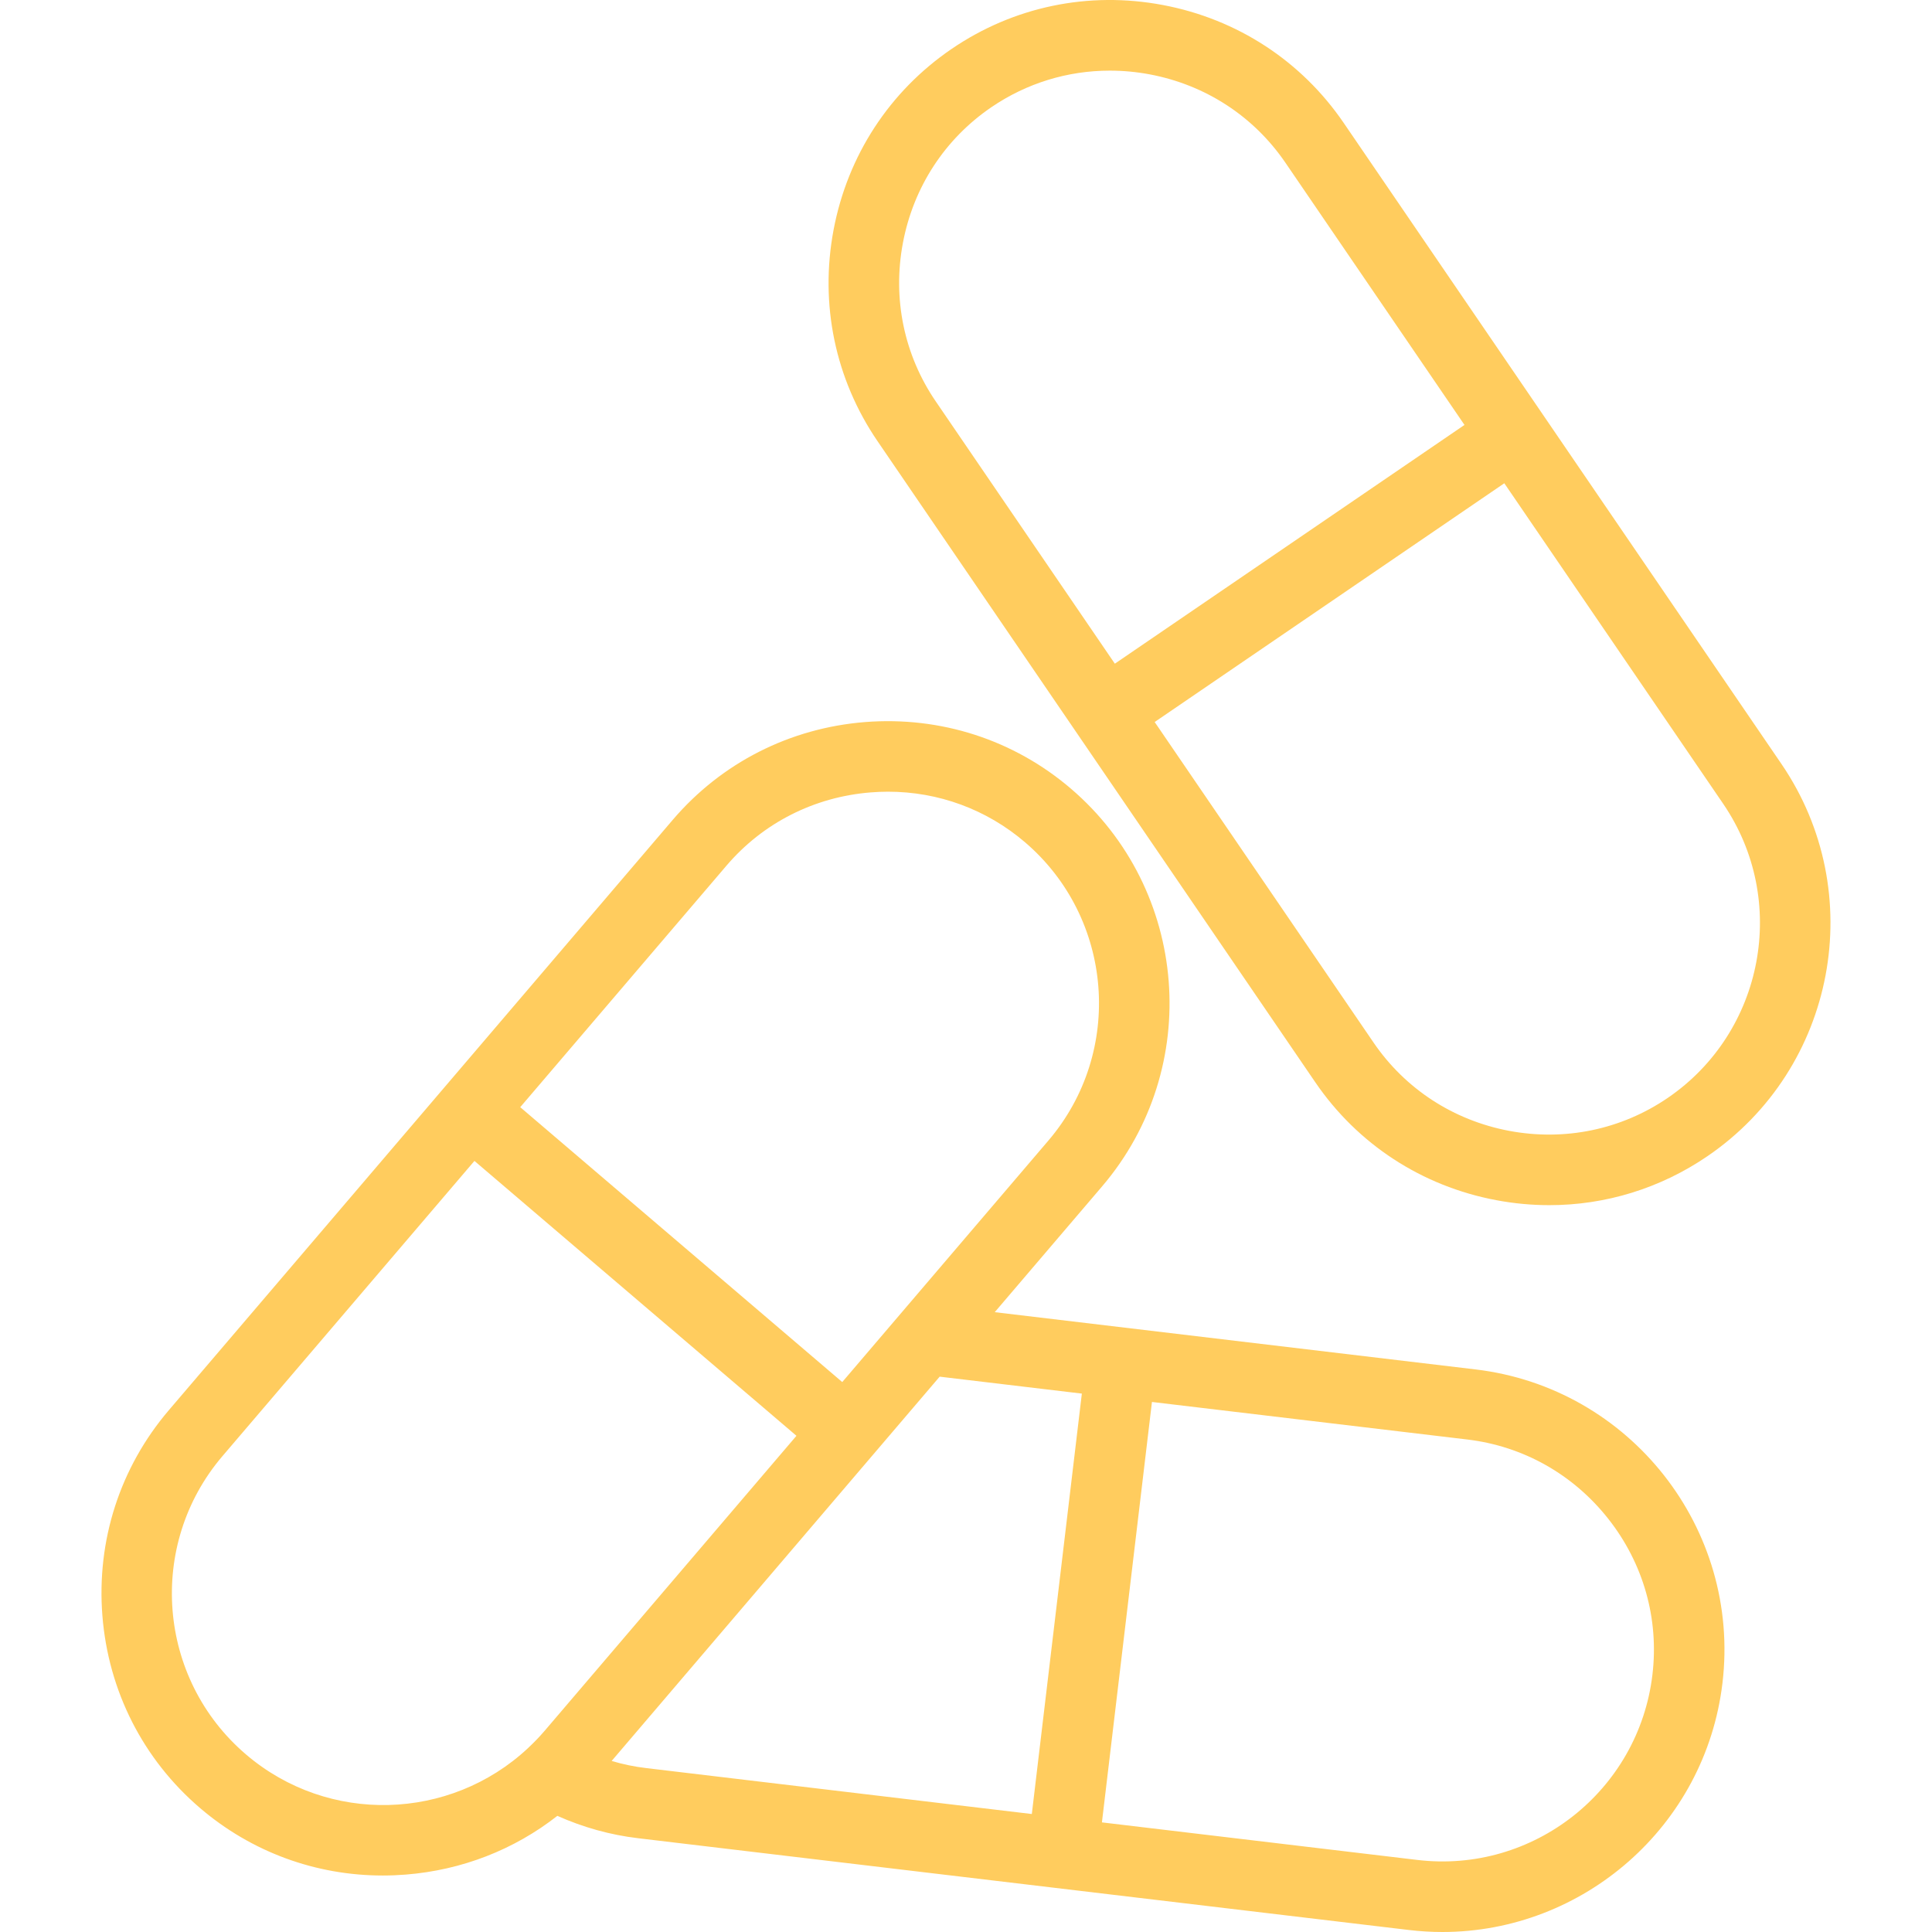
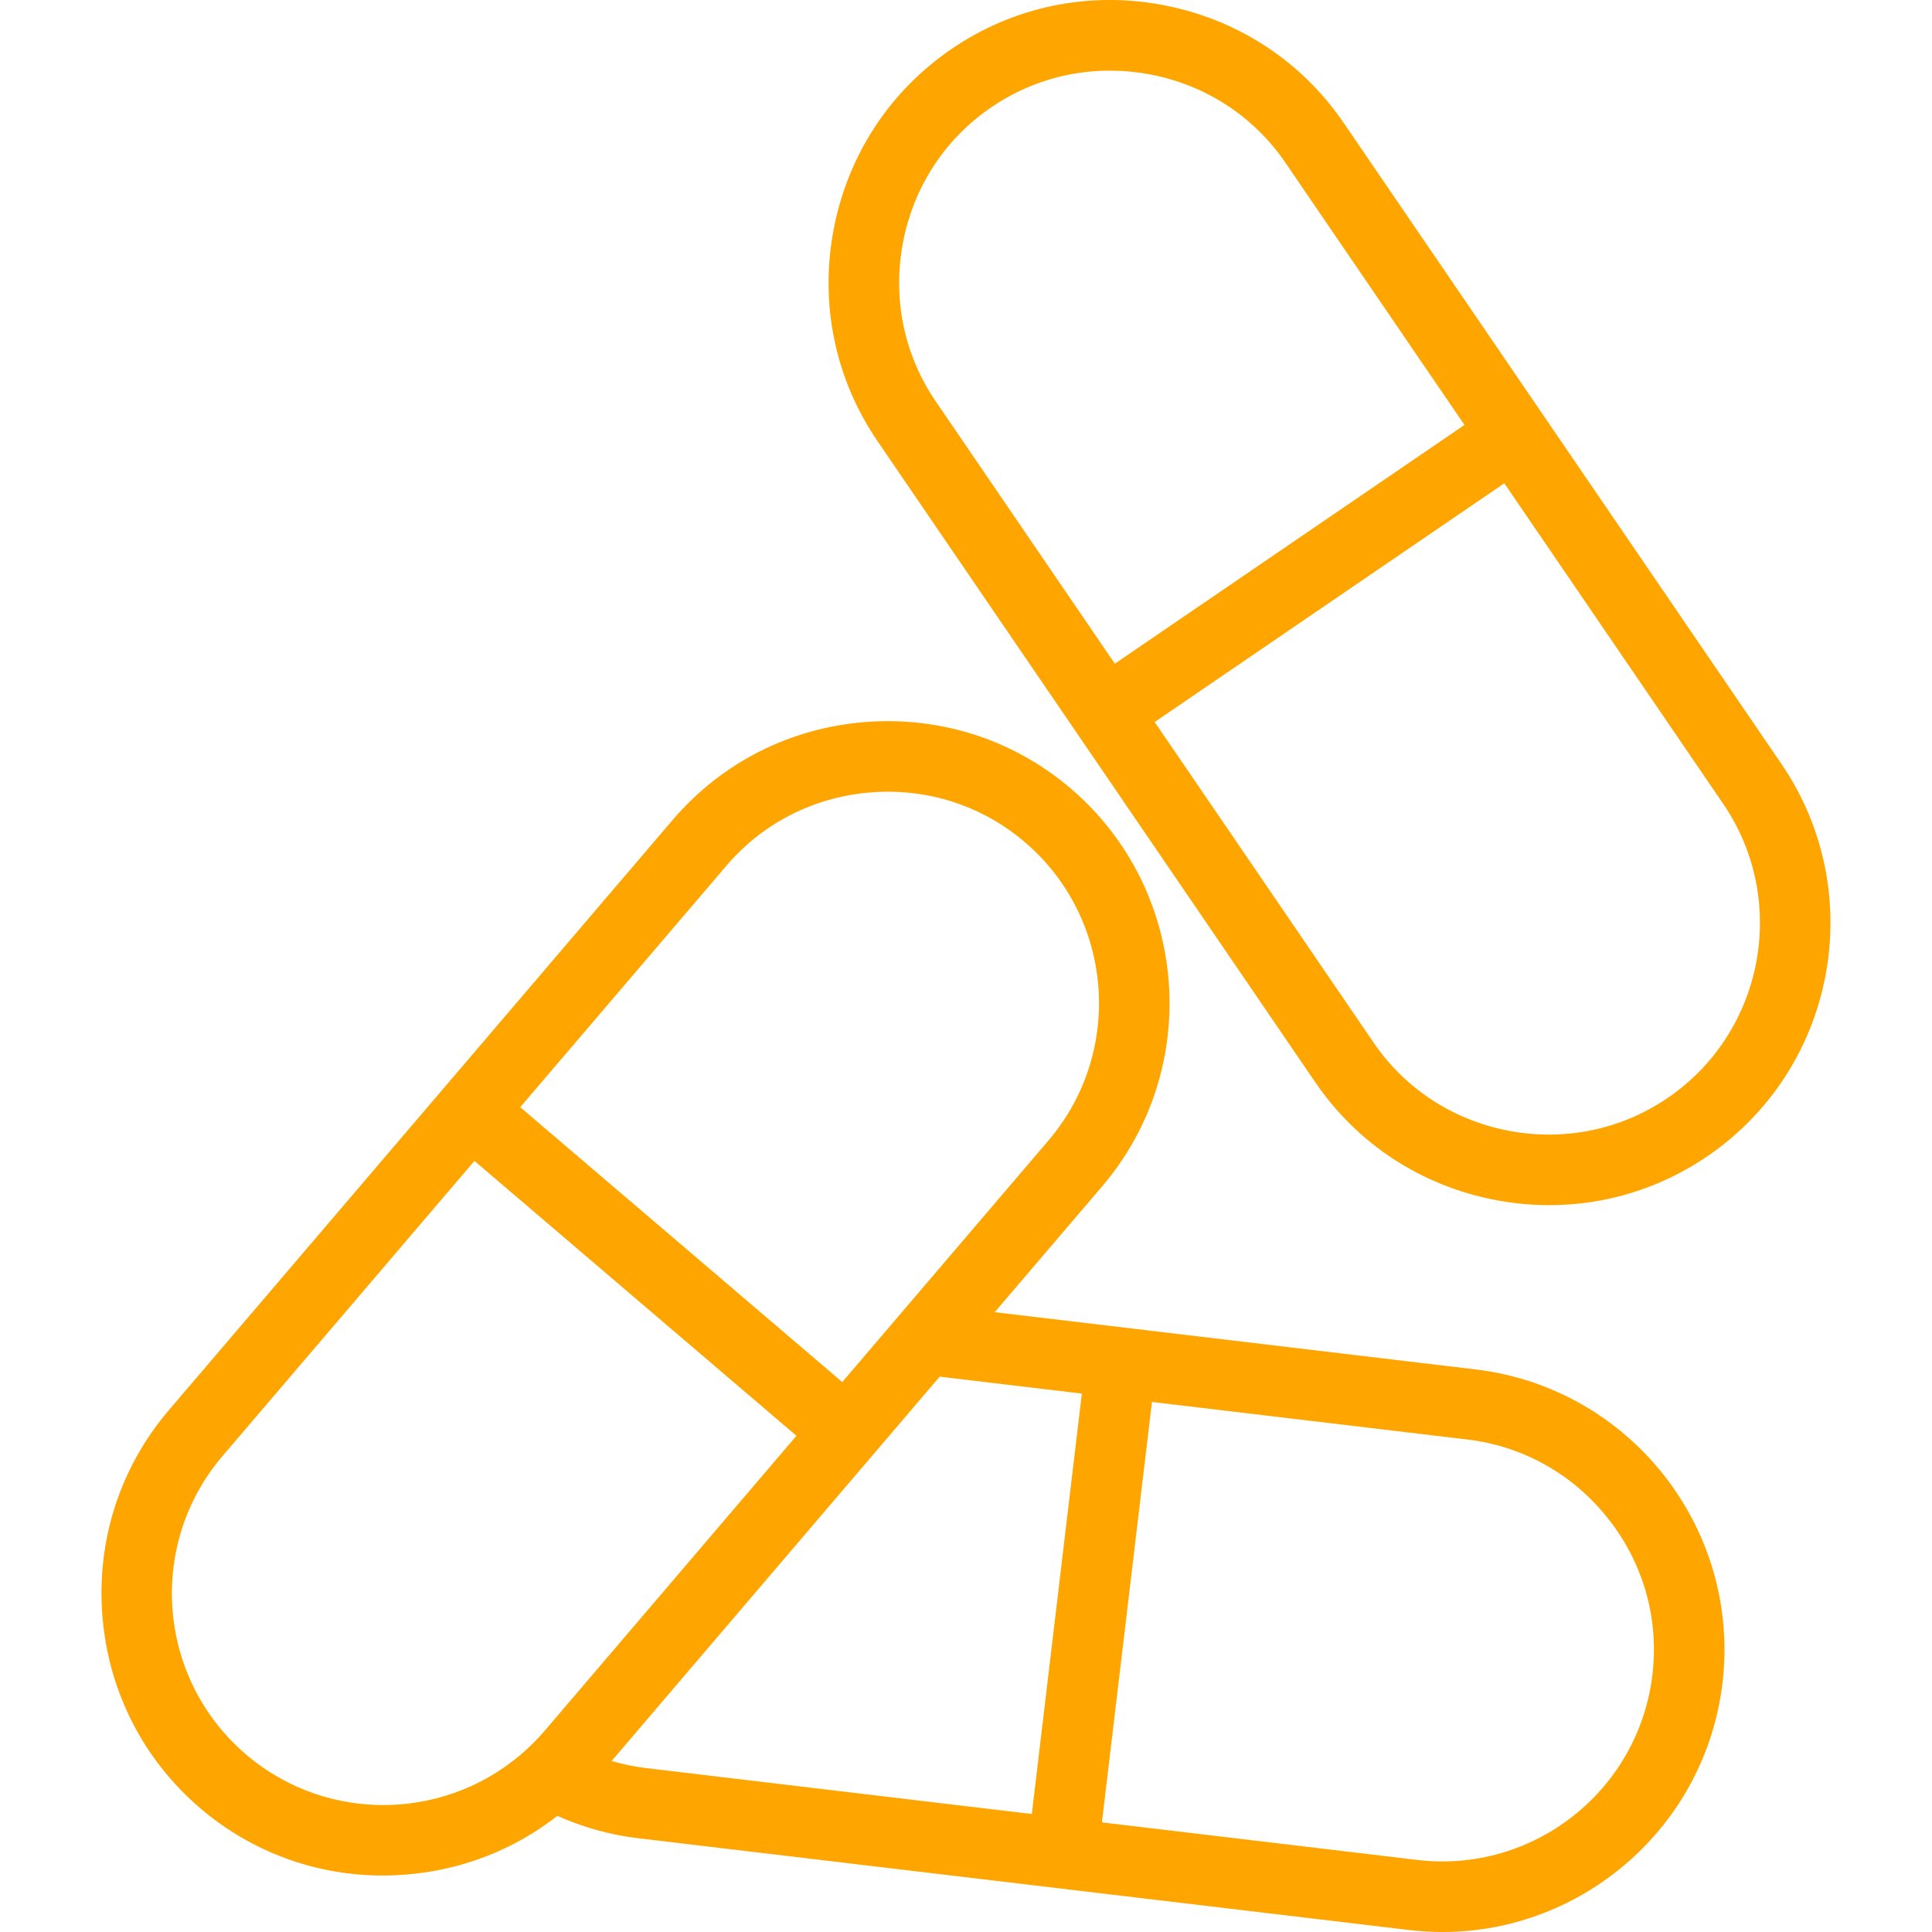
<svg xmlns="http://www.w3.org/2000/svg" version="1.1" id="Capa_1" x="0px" y="0px" viewBox="0 0 54.759 54.759" style="enable-background:new 0 0 54.759 54.759;" xml:space="preserve">
  <g>
-     <path fill="#ffcc5e" d="M50.491,21.652L38.085,3.484c-1.2-1.758-3.021-2.945-5.126-3.342c-2.105-0.398-4.233,0.046-5.991,1.247   s-2.945,3.021-3.342,5.126c-0.397,2.105,0.046,4.233,1.247,5.991l12.406,18.168c1.2,1.758,3.021,2.945,5.126,3.342   c0.503,0.095,1.008,0.142,1.508,0.142c1.593,0,3.145-0.475,4.483-1.389C52.038,30.283,52.978,25.295,50.491,21.652z M25.591,6.886   c0.298-1.58,1.187-2.946,2.504-3.845c1.001-0.684,2.165-1.039,3.359-1.039c0.376,0,0.756,0.035,1.134,0.106   c1.58,0.298,2.946,1.187,3.845,2.504l5.075,7.432l-9.91,6.767l-5.075-7.433C25.624,10.062,25.293,8.466,25.591,6.886z    M47.268,31.119c-1.318,0.899-2.915,1.229-4.493,0.933c-1.58-0.298-2.946-1.187-3.845-2.504l-6.203-9.084l9.91-6.767l6.203,9.084   C50.705,25.512,50,29.253,47.268,31.119z" />
-     <path fill="#ffcc5e" d="M41.823,38.814l-13.629-1.623l3.043-3.565c2.864-3.355,2.464-8.415-0.891-11.279c-1.619-1.382-3.687-2.048-5.823-1.882   c-2.136,0.169-4.073,1.154-5.456,2.773L4.784,39.971c-1.382,1.62-2.05,3.688-1.882,5.823c0.169,2.136,1.154,4.073,2.773,5.456   c1.455,1.242,3.272,1.908,5.175,1.908c0.215,0,0.431-0.009,0.648-0.026c1.593-0.126,3.075-0.706,4.299-1.665   c0.729,0.325,1.495,0.54,2.288,0.634l21.846,2.601c0.32,0.038,0.637,0.057,0.951,0.057c3.992,0,7.455-2.995,7.938-7.055   C49.343,43.323,46.203,39.335,41.823,38.814z M20.589,24.537c1.035-1.213,2.488-1.951,4.092-2.078   c0.163-0.013,0.326-0.02,0.487-0.02c1.428,0,2.79,0.499,3.879,1.429c2.517,2.148,2.816,5.943,0.668,8.459l-5.843,6.845   l-9.127-7.791L20.589,24.537z M6.974,49.728c-2.517-2.148-2.816-5.942-0.668-8.458l7.141-8.366l9.127,7.791l-7.141,8.366   c0,0-0.001,0.001-0.001,0.001c-0.148,0.173-0.305,0.333-0.467,0.485l-0.008,0.008C12.757,51.605,9.314,51.725,6.974,49.728z    M17.336,49.911l9.297-10.892l4.03,0.48l-1.418,11.916l-10.923-1.301C17.987,50.075,17.658,50.007,17.336,49.911z M46.835,47.467   c-0.391,3.285-3.377,5.644-6.667,5.249l-8.936-1.064l1.418-11.916l8.937,1.064c1.584,0.188,3.004,0.988,3.999,2.251   S47.024,45.883,46.835,47.467z" />
+     <path fill="orange" d="M50.491,21.652L38.085,3.484c-1.2-1.758-3.021-2.945-5.126-3.342c-2.105-0.398-4.233,0.046-5.991,1.247   s-2.945,3.021-3.342,5.126c-0.397,2.105,0.046,4.233,1.247,5.991l12.406,18.168c1.2,1.758,3.021,2.945,5.126,3.342   c0.503,0.095,1.008,0.142,1.508,0.142c1.593,0,3.145-0.475,4.483-1.389C52.038,30.283,52.978,25.295,50.491,21.652z M25.591,6.886   c0.298-1.58,1.187-2.946,2.504-3.845c1.001-0.684,2.165-1.039,3.359-1.039c0.376,0,0.756,0.035,1.134,0.106   c1.58,0.298,2.946,1.187,3.845,2.504l5.075,7.432l-9.91,6.767l-5.075-7.433C25.624,10.062,25.293,8.466,25.591,6.886z    M47.268,31.119c-1.318,0.899-2.915,1.229-4.493,0.933c-1.58-0.298-2.946-1.187-3.845-2.504l-6.203-9.084l9.91-6.767l6.203,9.084   C50.705,25.512,50,29.253,47.268,31.119z" />
+     <path fill="orange" d="M41.823,38.814l-13.629-1.623l3.043-3.565c2.864-3.355,2.464-8.415-0.891-11.279c-1.619-1.382-3.687-2.048-5.823-1.882   c-2.136,0.169-4.073,1.154-5.456,2.773L4.784,39.971c-1.382,1.62-2.05,3.688-1.882,5.823c0.169,2.136,1.154,4.073,2.773,5.456   c1.455,1.242,3.272,1.908,5.175,1.908c0.215,0,0.431-0.009,0.648-0.026c1.593-0.126,3.075-0.706,4.299-1.665   c0.729,0.325,1.495,0.54,2.288,0.634l21.846,2.601c0.32,0.038,0.637,0.057,0.951,0.057c3.992,0,7.455-2.995,7.938-7.055   C49.343,43.323,46.203,39.335,41.823,38.814z M20.589,24.537c1.035-1.213,2.488-1.951,4.092-2.078   c0.163-0.013,0.326-0.02,0.487-0.02c1.428,0,2.79,0.499,3.879,1.429c2.517,2.148,2.816,5.943,0.668,8.459l-5.843,6.845   l-9.127-7.791L20.589,24.537z M6.974,49.728c-2.517-2.148-2.816-5.942-0.668-8.458l7.141-8.366l9.127,7.791l-7.141,8.366   c0,0-0.001,0.001-0.001,0.001c-0.148,0.173-0.305,0.333-0.467,0.485l-0.008,0.008C12.757,51.605,9.314,51.725,6.974,49.728z    M17.336,49.911l9.297-10.892l4.03,0.48l-1.418,11.916l-10.923-1.301C17.987,50.075,17.658,50.007,17.336,49.911z M46.835,47.467   c-0.391,3.285-3.377,5.644-6.667,5.249l-8.936-1.064l1.418-11.916l8.937,1.064c1.584,0.188,3.004,0.988,3.999,2.251   S47.024,45.883,46.835,47.467z" />
  </g>
  <g>
</g>
  <g>
</g>
  <g>
</g>
  <g>
</g>
  <g>
</g>
  <g>
</g>
  <g>
</g>
  <g>
</g>
  <g>
</g>
  <g>
</g>
  <g>
</g>
  <g>
</g>
  <g>
</g>
  <g>
</g>
  <g>
</g>
</svg>
